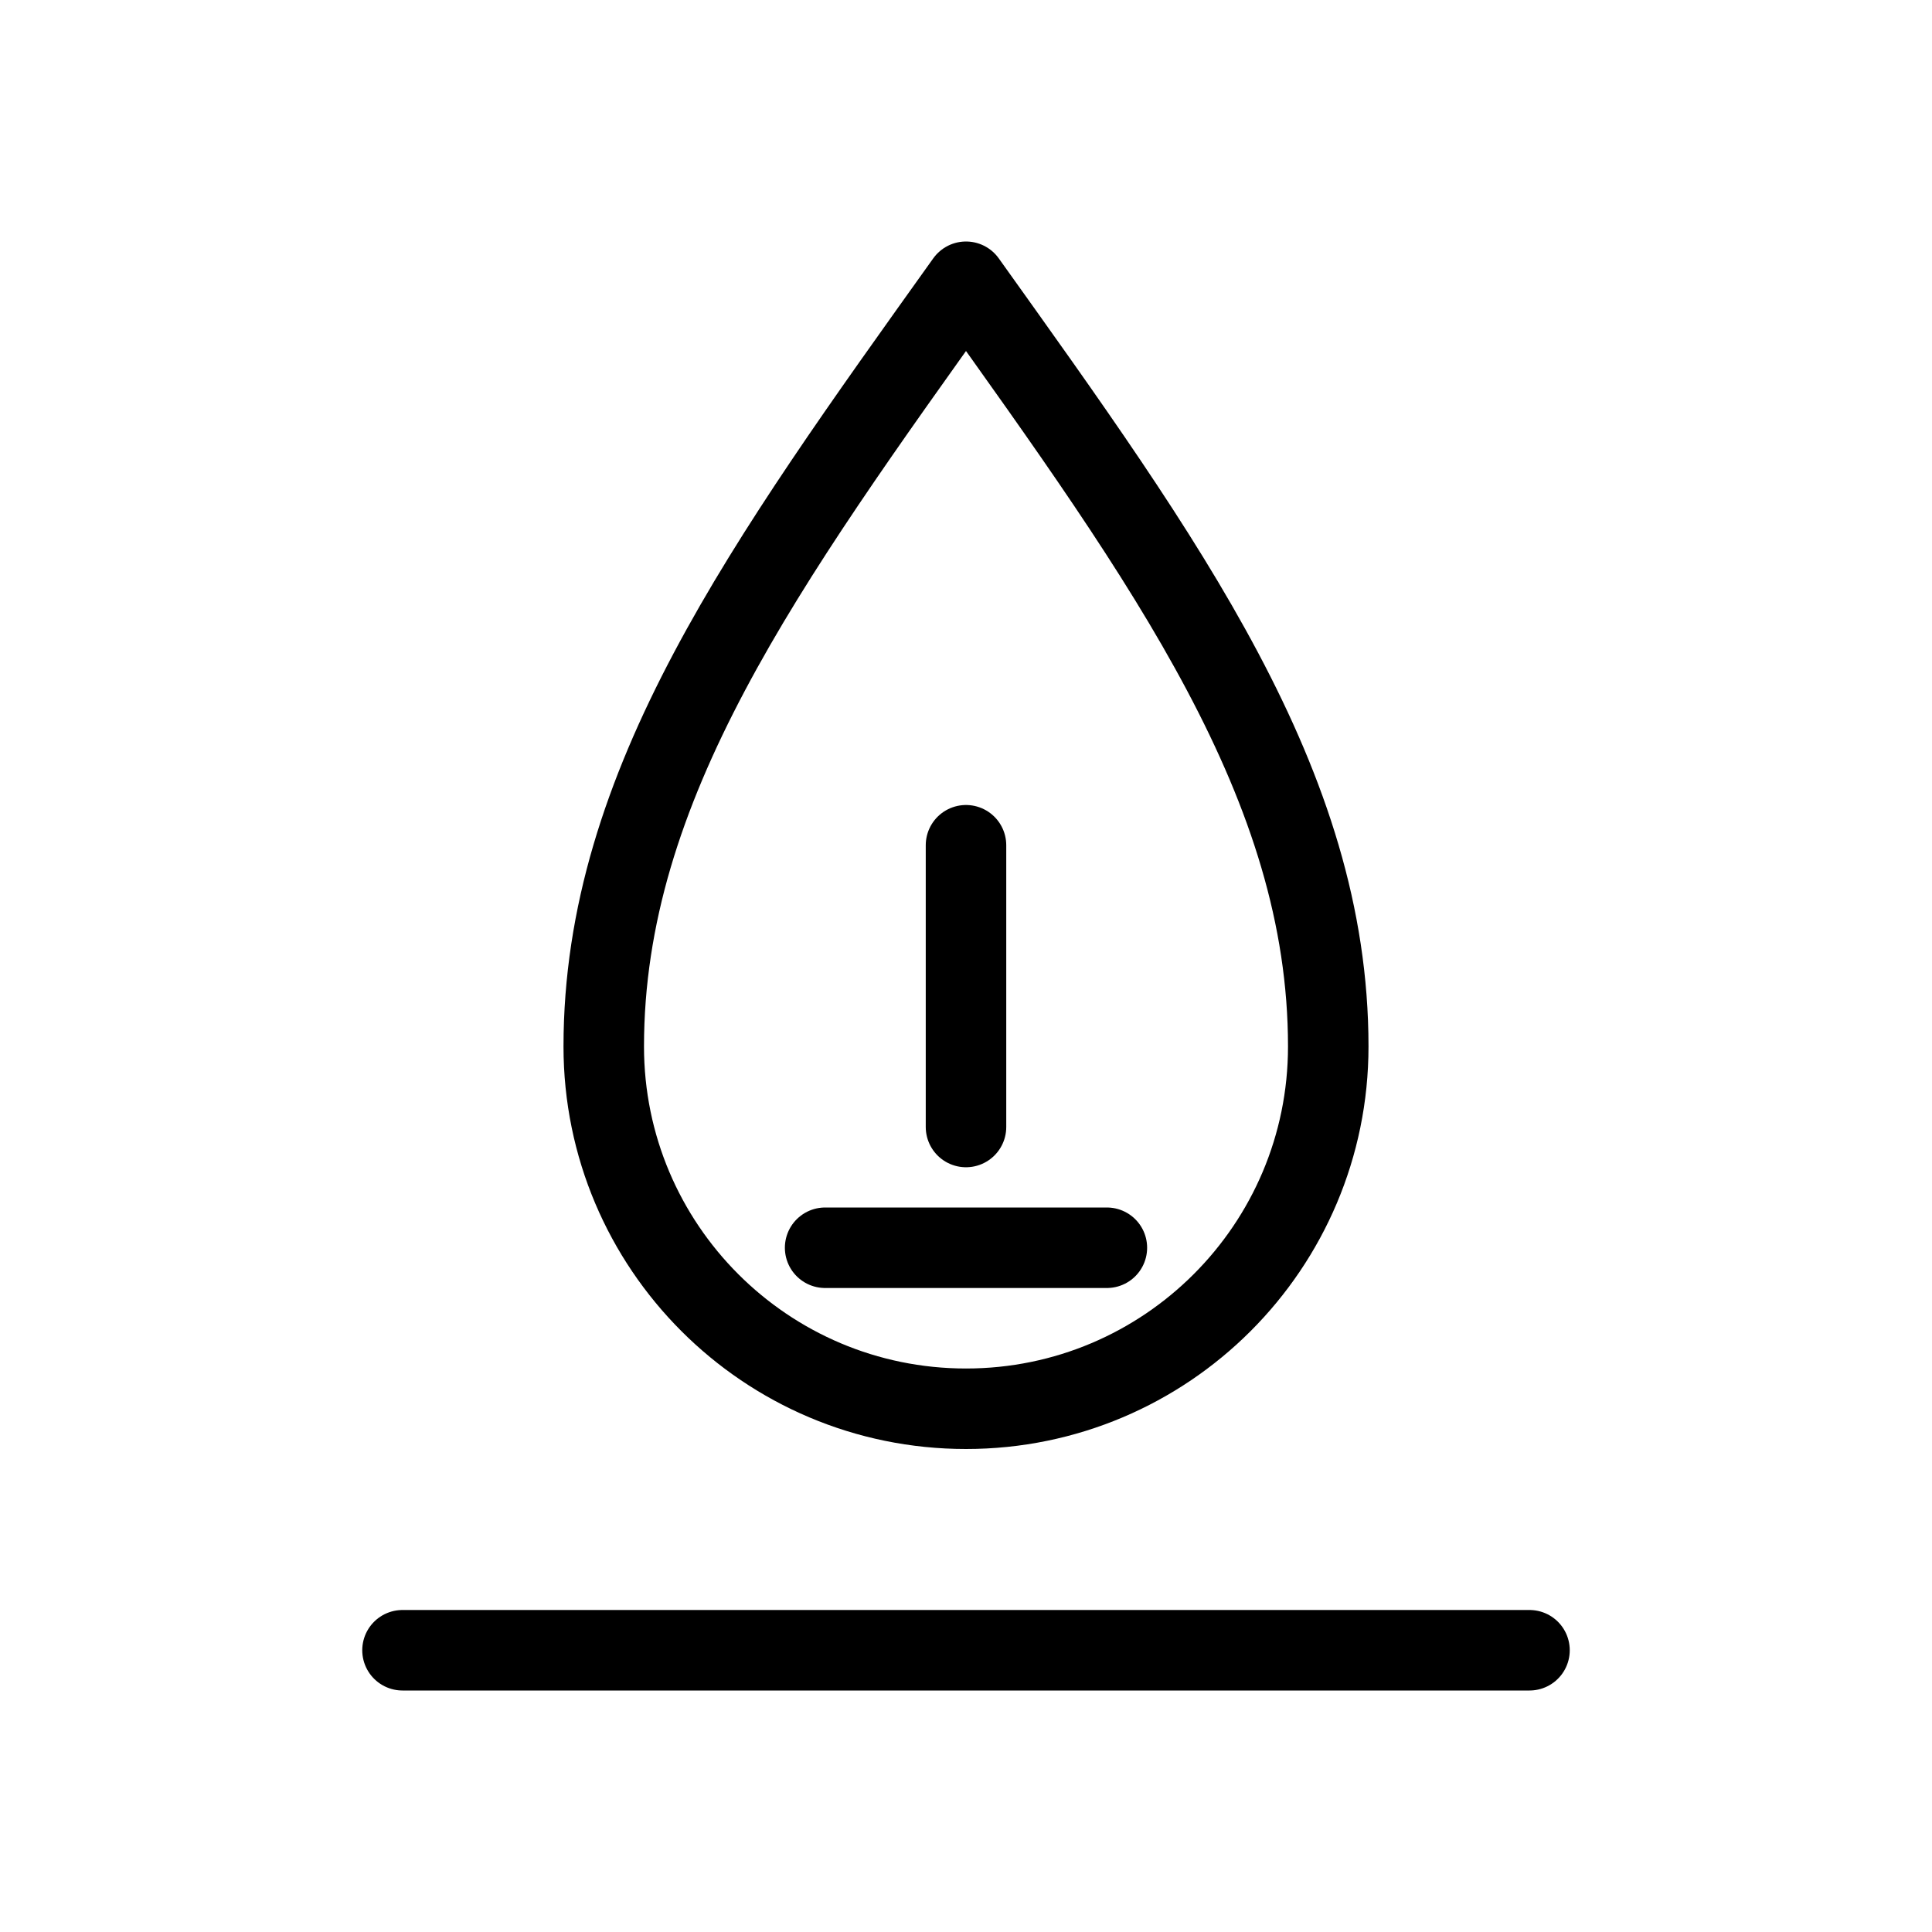
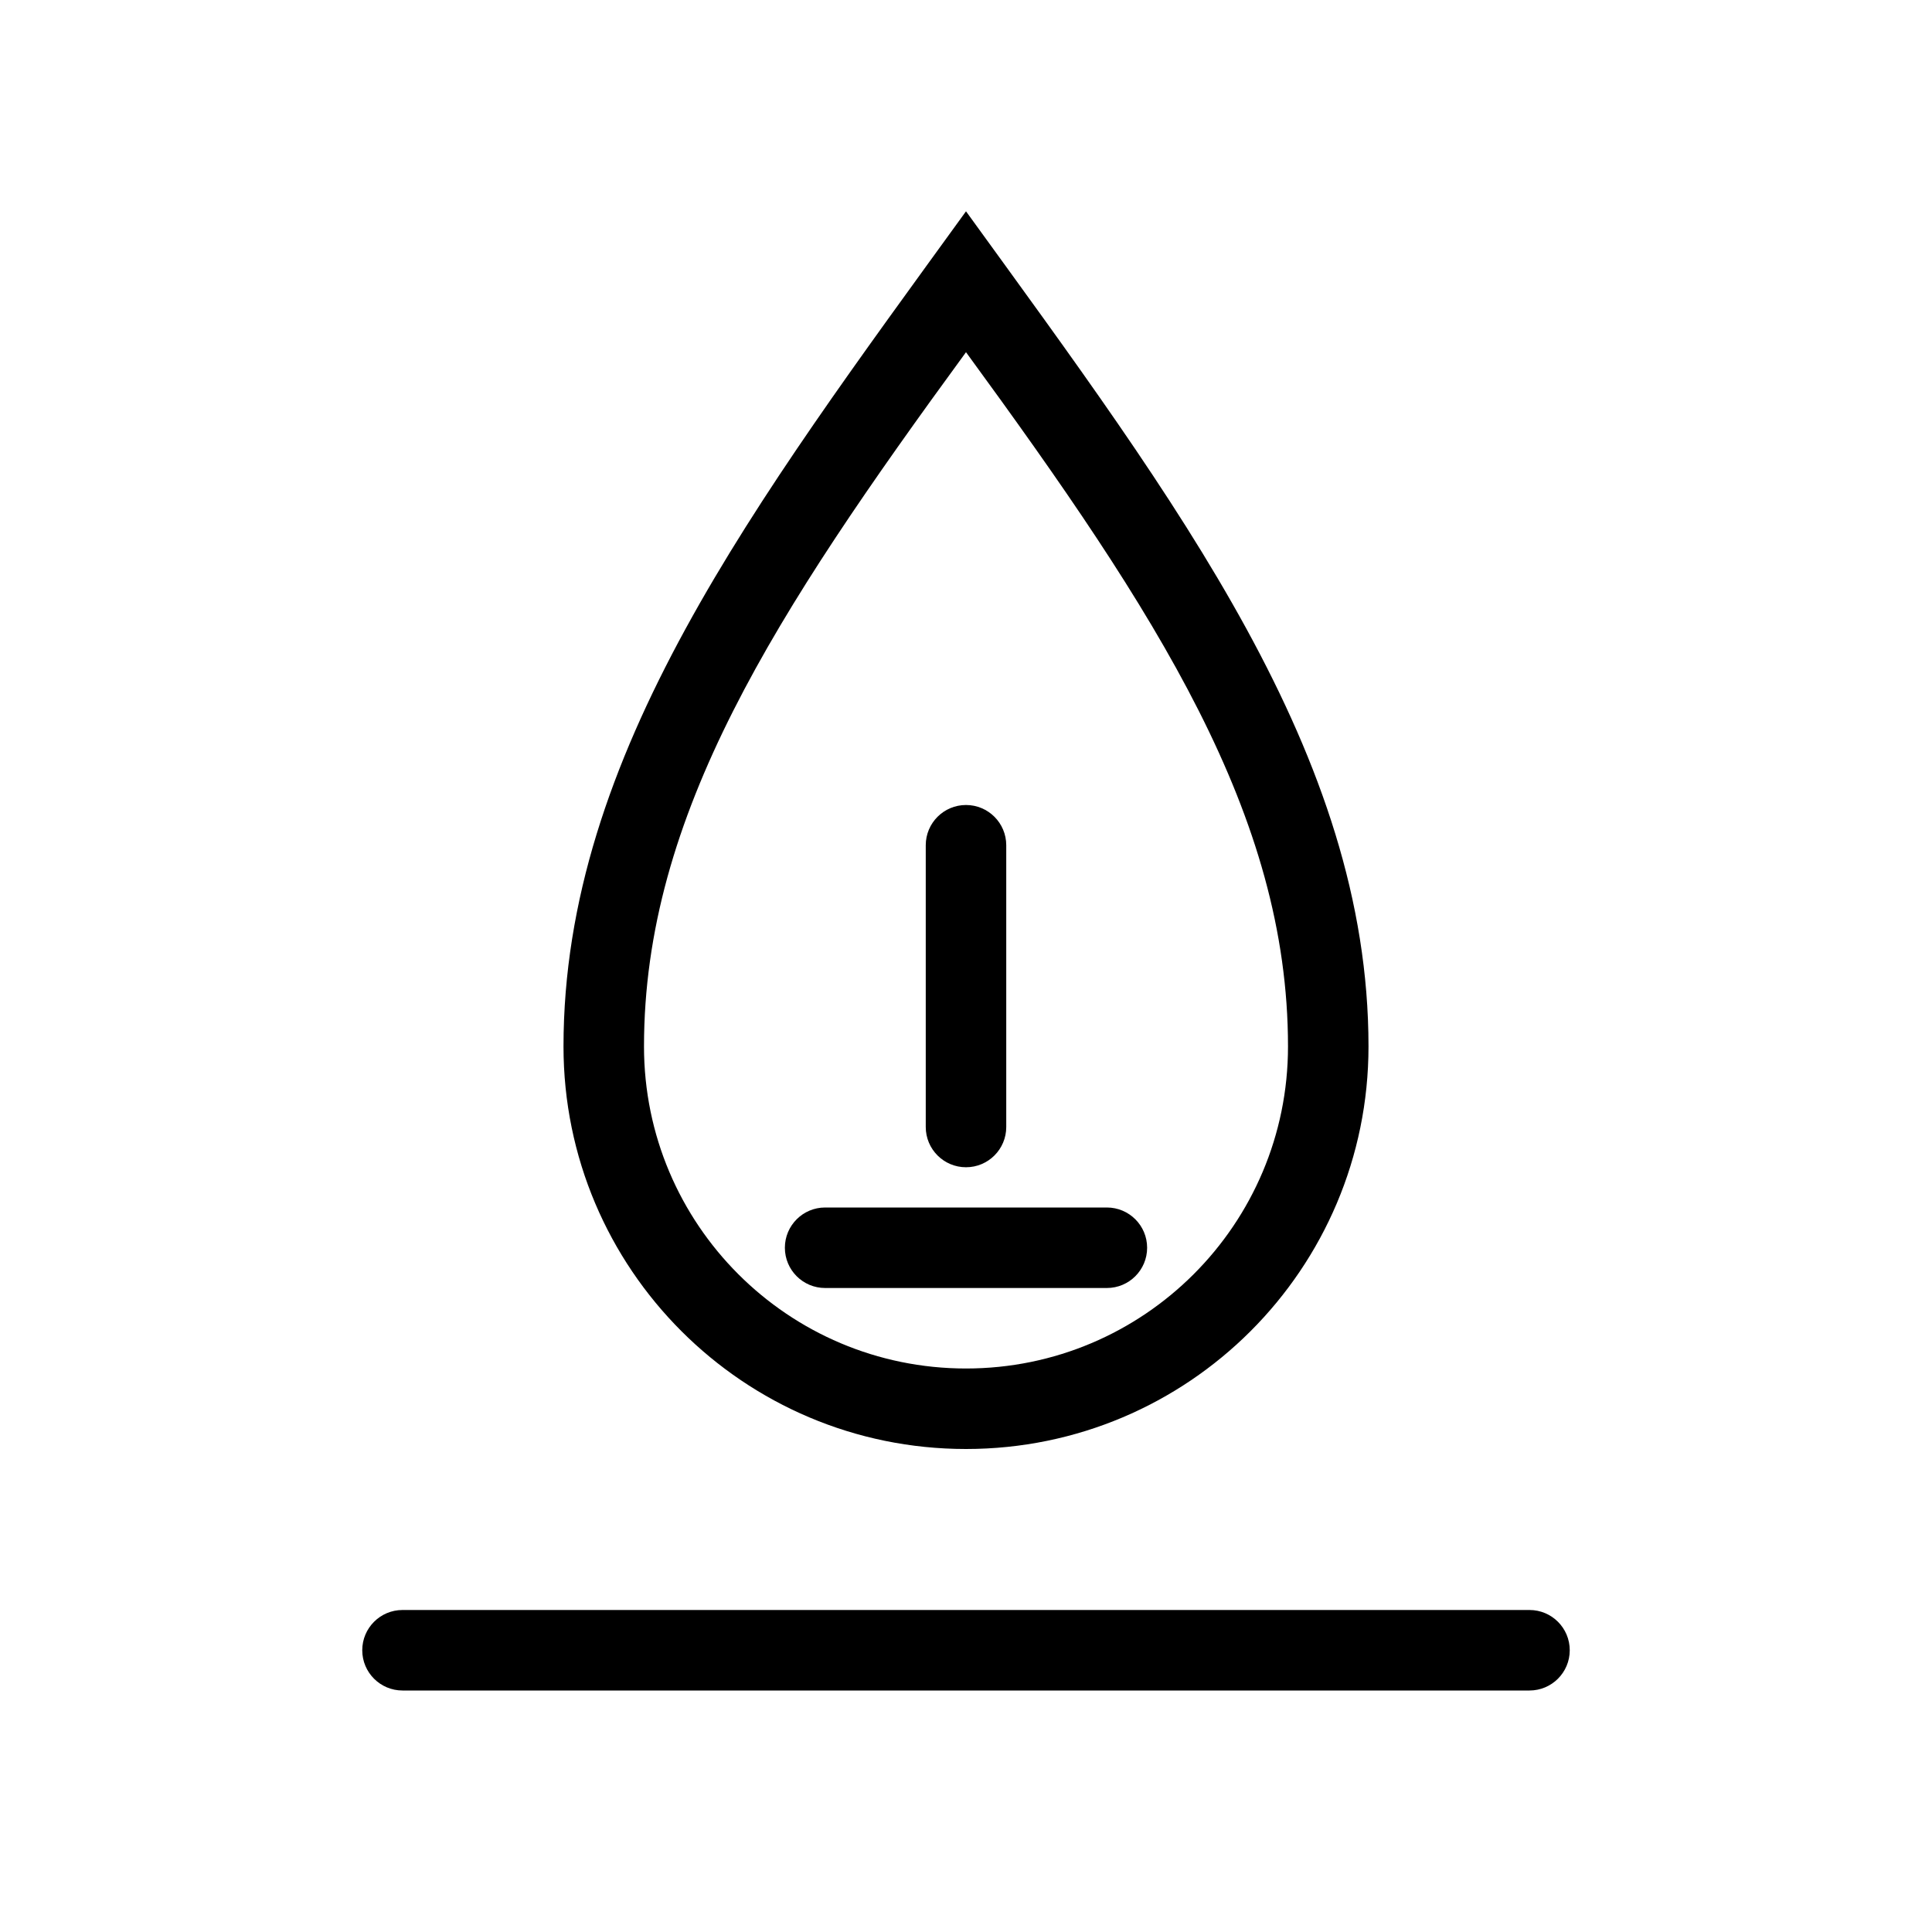
- <svg xmlns="http://www.w3.org/2000/svg" viewBox="0 0 960 960" fill="none" stroke="#000000" stroke-width="40" stroke-linecap="round" stroke-linejoin="round">
-   <path d="M480 140C580 280 660 390 660 520A180 180 0 0 1 300 520C300 390 380 280 480 140Z" />
-   <path d="M480 420V560" />
-   <path d="M410 620H550" />
-   <path d="M200 820H760" />
+ <svg xmlns="http://www.w3.org/2000/svg" viewBox="0 0 960 960" fill="#000000" stroke="none">
+   <path fill-rule="evenodd" d="M480 105C585 250 680 375 680 520A200 200 0 0 1 280 520C280 375 375 250 480 105ZM480 175C575 305 640 405 640 520A160 160 0 0 1 320 520C320 405 385 305 480 175Z" />
+   <rect x="460" y="400" width="40" height="180" rx="20" />
+   <rect x="390" y="600" width="180" height="40" rx="20" />
+   <rect x="180" y="800" width="600" height="40" rx="20" />
</svg>
